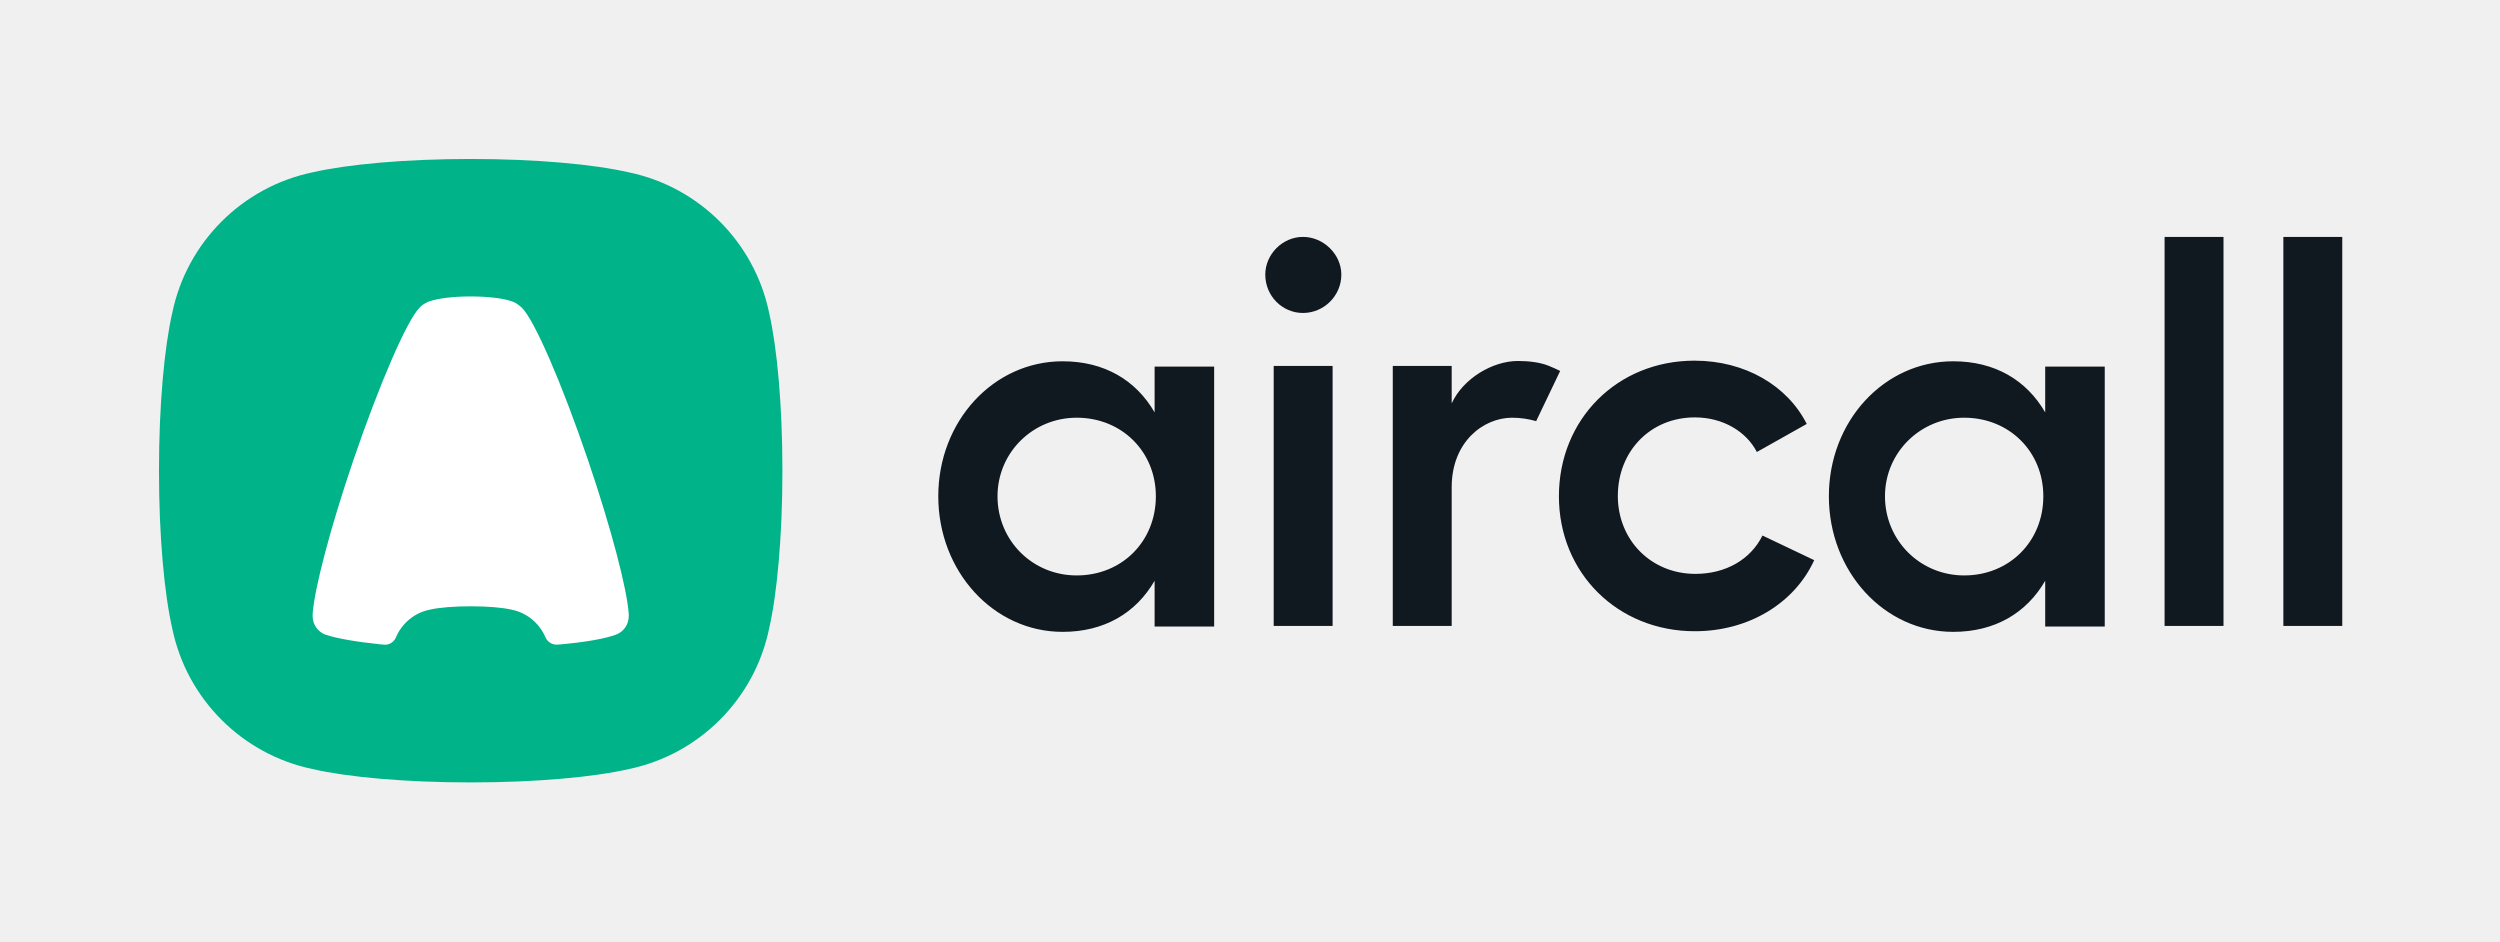
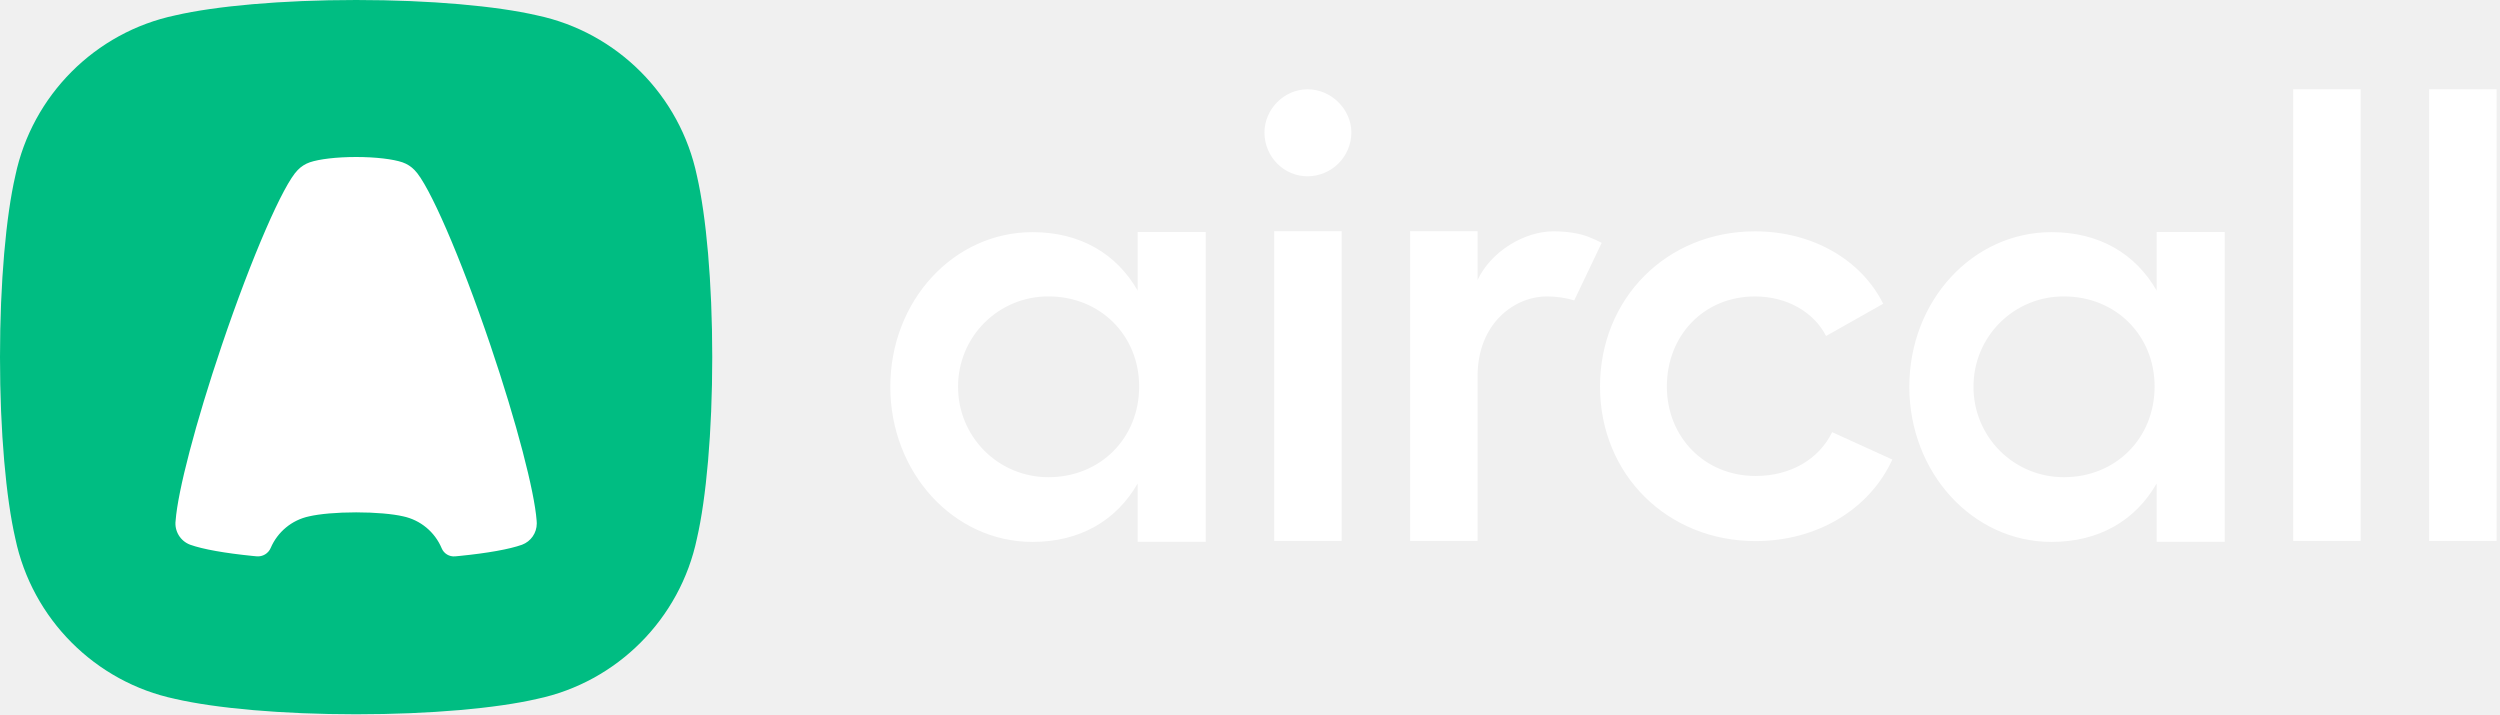
- <svg xmlns="http://www.w3.org/2000/svg" version="1.1" id="Layer_1" x="0px" y="0px" viewBox="0 0 802 302" style="enable-background:new 0 0 802 302;" xml:space="preserve">
-   <style type="text/css">
-   .st0{fill-rule:evenodd;clip-rule:evenodd;fill:#00B388;}
- 	.st1{fill:#FFFFFF;}
- 	.st2{fill-rule:evenodd;clip-rule:evenodd;fill:#101820;}
-  </style>
-   <g id="book">
-     <g id="slide_07" transform="translate(-230, -233)">
-       <g id="logo" transform="translate(230, 233)">
-         <g id="icon" transform="translate(51, 51)">
-           <g id="bg">
-             <path class="st0" d="M150.8,4.3C139.5,1.7,121,0,100,0S60.5,1.7,49.2,4.3C26.7,9,9,26.7,4.3,49.2C1.7,60.5,0,79,0,100       s1.7,39.5,4.3,50.8C9,173.3,26.7,191,49.2,195.7C60.5,198.3,79,200,100,200s39.5-1.7,50.8-4.3c22.5-4.7,40.2-22.4,44.9-44.9       c2.6-11.3,4.3-29.8,4.3-50.8s-1.7-39.5-4.3-50.8C191,26.7,173.3,9,150.8,4.3z">
-       </path>
-           </g>
-           <path id="Path" class="st1" d="M124,153.5c-1.9-4.5-5.9-7.9-10.8-8.9c-2.9-0.7-7.8-1.1-13.2-1.1s-10.3,0.4-13.2,1.1      c-4.9,1-8.9,4.4-10.8,8.9l0,0l0,0c-0.7,1.6-2.3,2.5-3.9,2.3c-0.4,0-0.8-0.1-1.1-0.1c-7.8-0.8-14-1.9-17.6-3.1l0,0      c-2.4-0.9-4.1-3.2-4.1-5.9c0-0.1,0-0.1,0-0.2c0-0.1,0-0.2,0-0.3v-0.1c0-0.1,0-0.1,0-0.2c0.6-8.2,5.6-27.3,13-49.1      c8.5-24.9,17.3-45.1,21.3-49.1l0,0c0.6-0.7,1.4-1.2,2.2-1.6c0.3-0.2,0.7-0.4,1.2-0.5l0,0c2.6-0.9,7.5-1.5,13-1.5l0,0      c5.5,0,10.4,0.6,13,1.5l0,0l0,0c0.5,0.2,0.9,0.3,1.2,0.5c0.8,0.4,1.5,1,2.2,1.6l0,0c4,3.9,12.8,24.1,21.3,49.1      c7.4,21.8,12.4,40.9,13,49.1c0,0.1,0,0.1,0,0.2v0.1c0,0.1,0,0.2,0,0.3s0,0.1,0,0.2c0,2.7-1.7,5-4.1,5.9l0,0      c-3.6,1.3-9.7,2.4-17.6,3.1c-0.3,0-0.8,0.1-1.2,0.1l0,0C126.2,155.9,124.7,155,124,153.5L124,153.5z">
-      </path>
-         </g>
-         <path id="woodmark" class="st2" d="M370.4,117.6h19.1V201h-19.1v-14.7c-6,10.4-16.2,16.4-29.5,16.4c-22.2,0-39.9-19.4-39.9-43.5     s17.7-43.3,39.9-43.3c13.3,0,23.5,6,29.5,16.4V117.6z M656.1,117.6h19.1V201h-19.1v-14.7c-6,10.4-16.2,16.4-29.5,16.4     c-22.2,0-39.9-19.4-39.9-43.5s17.7-43.3,39.9-43.3c13.3,0,23.5,6,29.5,16.4V117.6z M345.4,184.6c14.5,0,25.4-10.9,25.4-25.4     c0-14.3-10.9-25.2-25.4-25.2c-14.1,0-25.4,11.2-25.4,25.2C320,173.4,331.2,184.6,345.4,184.6z M630.1,184.6     c14.5,0,25.4-10.9,25.4-25.4c0-14.3-10.9-25.2-25.4-25.2c-14.1,0-25.4,11.2-25.4,25.2C604.7,173.4,616,184.6,630.1,184.6z      M418,76c6.6,0,12.3,5.6,12.3,12.1c0,6.8-5.6,12.3-12.3,12.3s-12.1-5.5-12.1-12.3C405.9,81.6,411.4,76,418,76z M408.6,117.4h18.9     v83.4h-18.9V117.4z M487,115.8c3.6,0,7.2,0.5,9.7,1.5c1.5,0.6,2.8,1.2,3.8,1.7l-7.7,16.1c-2.4-0.7-5.1-1.1-7.7-1.1     c-9.2,0-19.4,7.7-19.4,22.3v44.5h-18.9v-83.4h18.9v12C469.4,121.4,478.8,115.8,487,115.8z M582,179.7     c-6.3,13.8-21,22.8-38.3,22.8c-24.7,0-43.6-18.6-43.6-43.3s18.7-43.5,43.5-43.5c16.2,0,29.8,8,36,20.3l-16,9     c-3.4-6.6-10.9-11.1-19.9-11.1c-14.3,0-24.7,10.9-24.7,25.2c0,14.1,10.6,25,24.9,25c9.7,0,17.7-4.6,21.5-12.3L582,179.7z      M713.3,76v124.8h-18.9V76H713.3z M751.4,76v124.8h-18.9V76H751.4z">
-     </path>
-       </g>
-     </g>
-   </g>
+ <svg xmlns="http://www.w3.org/2000/svg" fill="#FFFFFF" viewBox="0 0 140 40">
+   <path d="M30.07.86C27.82.34 24.123 0 19.943 0c-4.18 0-7.878.34-10.127.86C5.33 1.804 1.799 5.346.858 9.844.338 12.1 0 15.808 0 20s.339 7.9.858 10.156c.941 4.498 4.473 8.04 8.958 8.984 2.25.52 5.947.86 10.127.86 4.18 0 7.878-.34 10.127-.86 4.485-.944 8.017-4.486 8.958-8.984.52-2.256.858-5.964.858-10.156s-.339-7.9-.858-10.156c-.941-4.498-4.473-8.04-8.958-8.984z" fill="#00BD82" />
+   <path d="M24.735 30.705a3.023 3.023 0 00-2.16-1.79c-.584-.135-1.546-.223-2.632-.223-1.087 0-2.049.088-2.633.224-.97.204-1.77.876-2.151 1.77-.133.31-.45.499-.786.468a28.05 28.05 0 01-.215-.02c-1.564-.157-2.793-.375-3.507-.629a1.27 1.27 0 01-.816-1.354c.121-1.632 1.11-5.454 2.586-9.816 1.688-4.987 3.454-9.024 4.25-9.811a1.71 1.71 0 01.681-.436c.523-.177 1.487-.296 2.59-.296 1.104 0 2.068.119 2.59.296l.009.003a1.711 1.711 0 01.674.433c.796.787 2.561 4.824 4.249 9.81 1.477 4.363 2.465 8.185 2.587 9.817 0 .013 0 .027.002.041l.002.015a6.196 6.196 0 01.004.108 1.27 1.27 0 01-.824 1.19c-.714.254-1.942.472-3.504.628l-.246.023a.74.74 0 01-.75-.45z" fill="#fff" />
+   <path clip-rule="evenodd" d="M63.708 12.993h3.812v17.346h-3.812v-3.264c-1.19 2.079-3.233 3.272-5.887 3.272-4.424 0-7.964-3.885-7.964-8.69 0-4.806 3.54-8.657 7.964-8.657 2.654 0 4.696 1.193 5.887 3.272v-3.28zm57.064 0h3.812v17.346h-3.812v-3.264c-1.191 2.079-3.233 3.272-5.887 3.272-4.424 0-7.963-3.885-7.963-8.69 0-4.806 3.539-8.657 7.963-8.657 2.654 0 4.696 1.193 5.887 3.272v-3.28zm-62.05 13.729c2.893 0 5.071-2.181 5.071-5.078 0-2.863-2.178-5.044-5.07-5.044a5.036 5.036 0 00-5.071 5.044 5.044 5.044 0 005.07 5.078zm56.865 0c2.893 0 5.071-2.181 5.071-5.078 0-2.863-2.178-5.044-5.071-5.044a5.036 5.036 0 00-5.071 5.044 5.044 5.044 0 005.071 5.078zM73.227 5c1.327 0 2.45 1.125 2.45 2.42a2.464 2.464 0 01-2.45 2.453c-1.328 0-2.417-1.09-2.417-2.453C70.81 6.125 71.9 5 73.226 5zm-1.872 7.947h3.777v17.346h-3.777V12.947zm15.643.007c.728 0 1.428.108 1.934.3.297.114.56.239.763.345l-1.537 3.222a5.321 5.321 0 00-1.534-.22c-1.838 0-3.88 1.533-3.88 4.464v9.228h-3.777V12.947h3.777v2.734c.749-1.602 2.62-2.727 4.254-2.727zm18.972 12.78c-1.259 2.76-4.186 4.567-7.657 4.567-4.935 0-8.712-3.715-8.712-8.656 0-4.942 3.743-8.69 8.678-8.69 3.233 0 5.955 1.6 7.18 4.055l-3.199 1.806c-.68-1.33-2.178-2.215-3.981-2.215-2.859 0-4.935 2.18-4.935 5.044 0 2.828 2.11 5.01 4.969 5.01 1.939 0 3.539-.92 4.288-2.454l3.369 1.533zM132.196 5v25.293h-3.778V5h3.778zm7.612 0v25.293h-3.778V5h3.778z" fill="#FFFFFF" fill-rule="evenodd" />
</svg>
